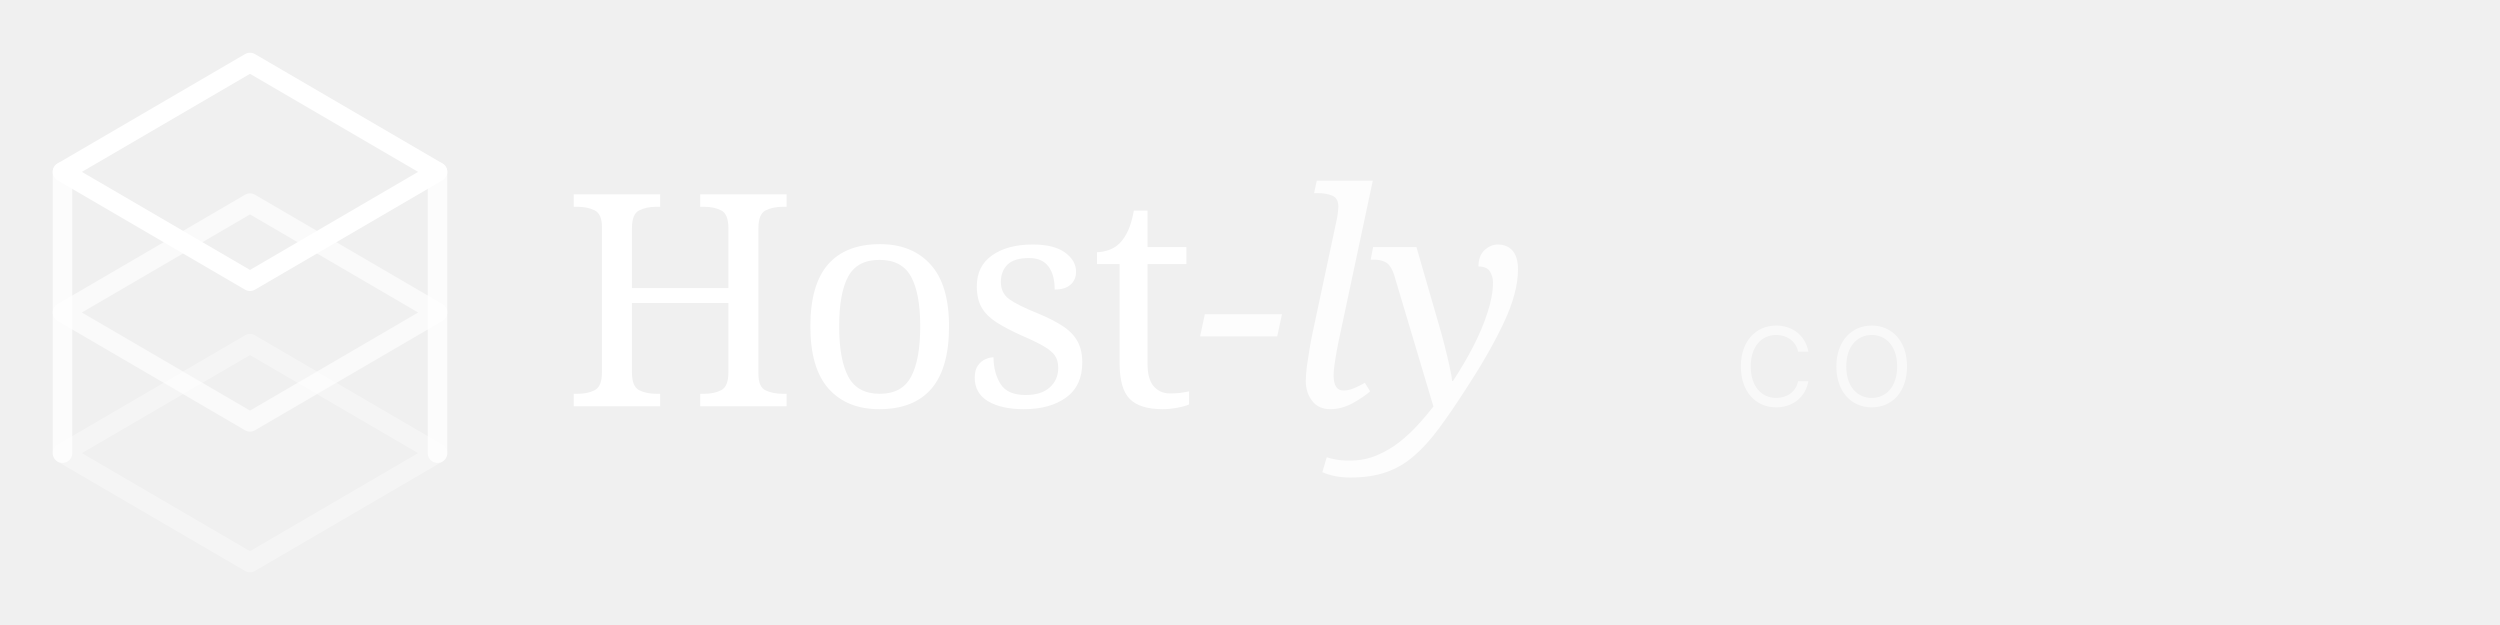
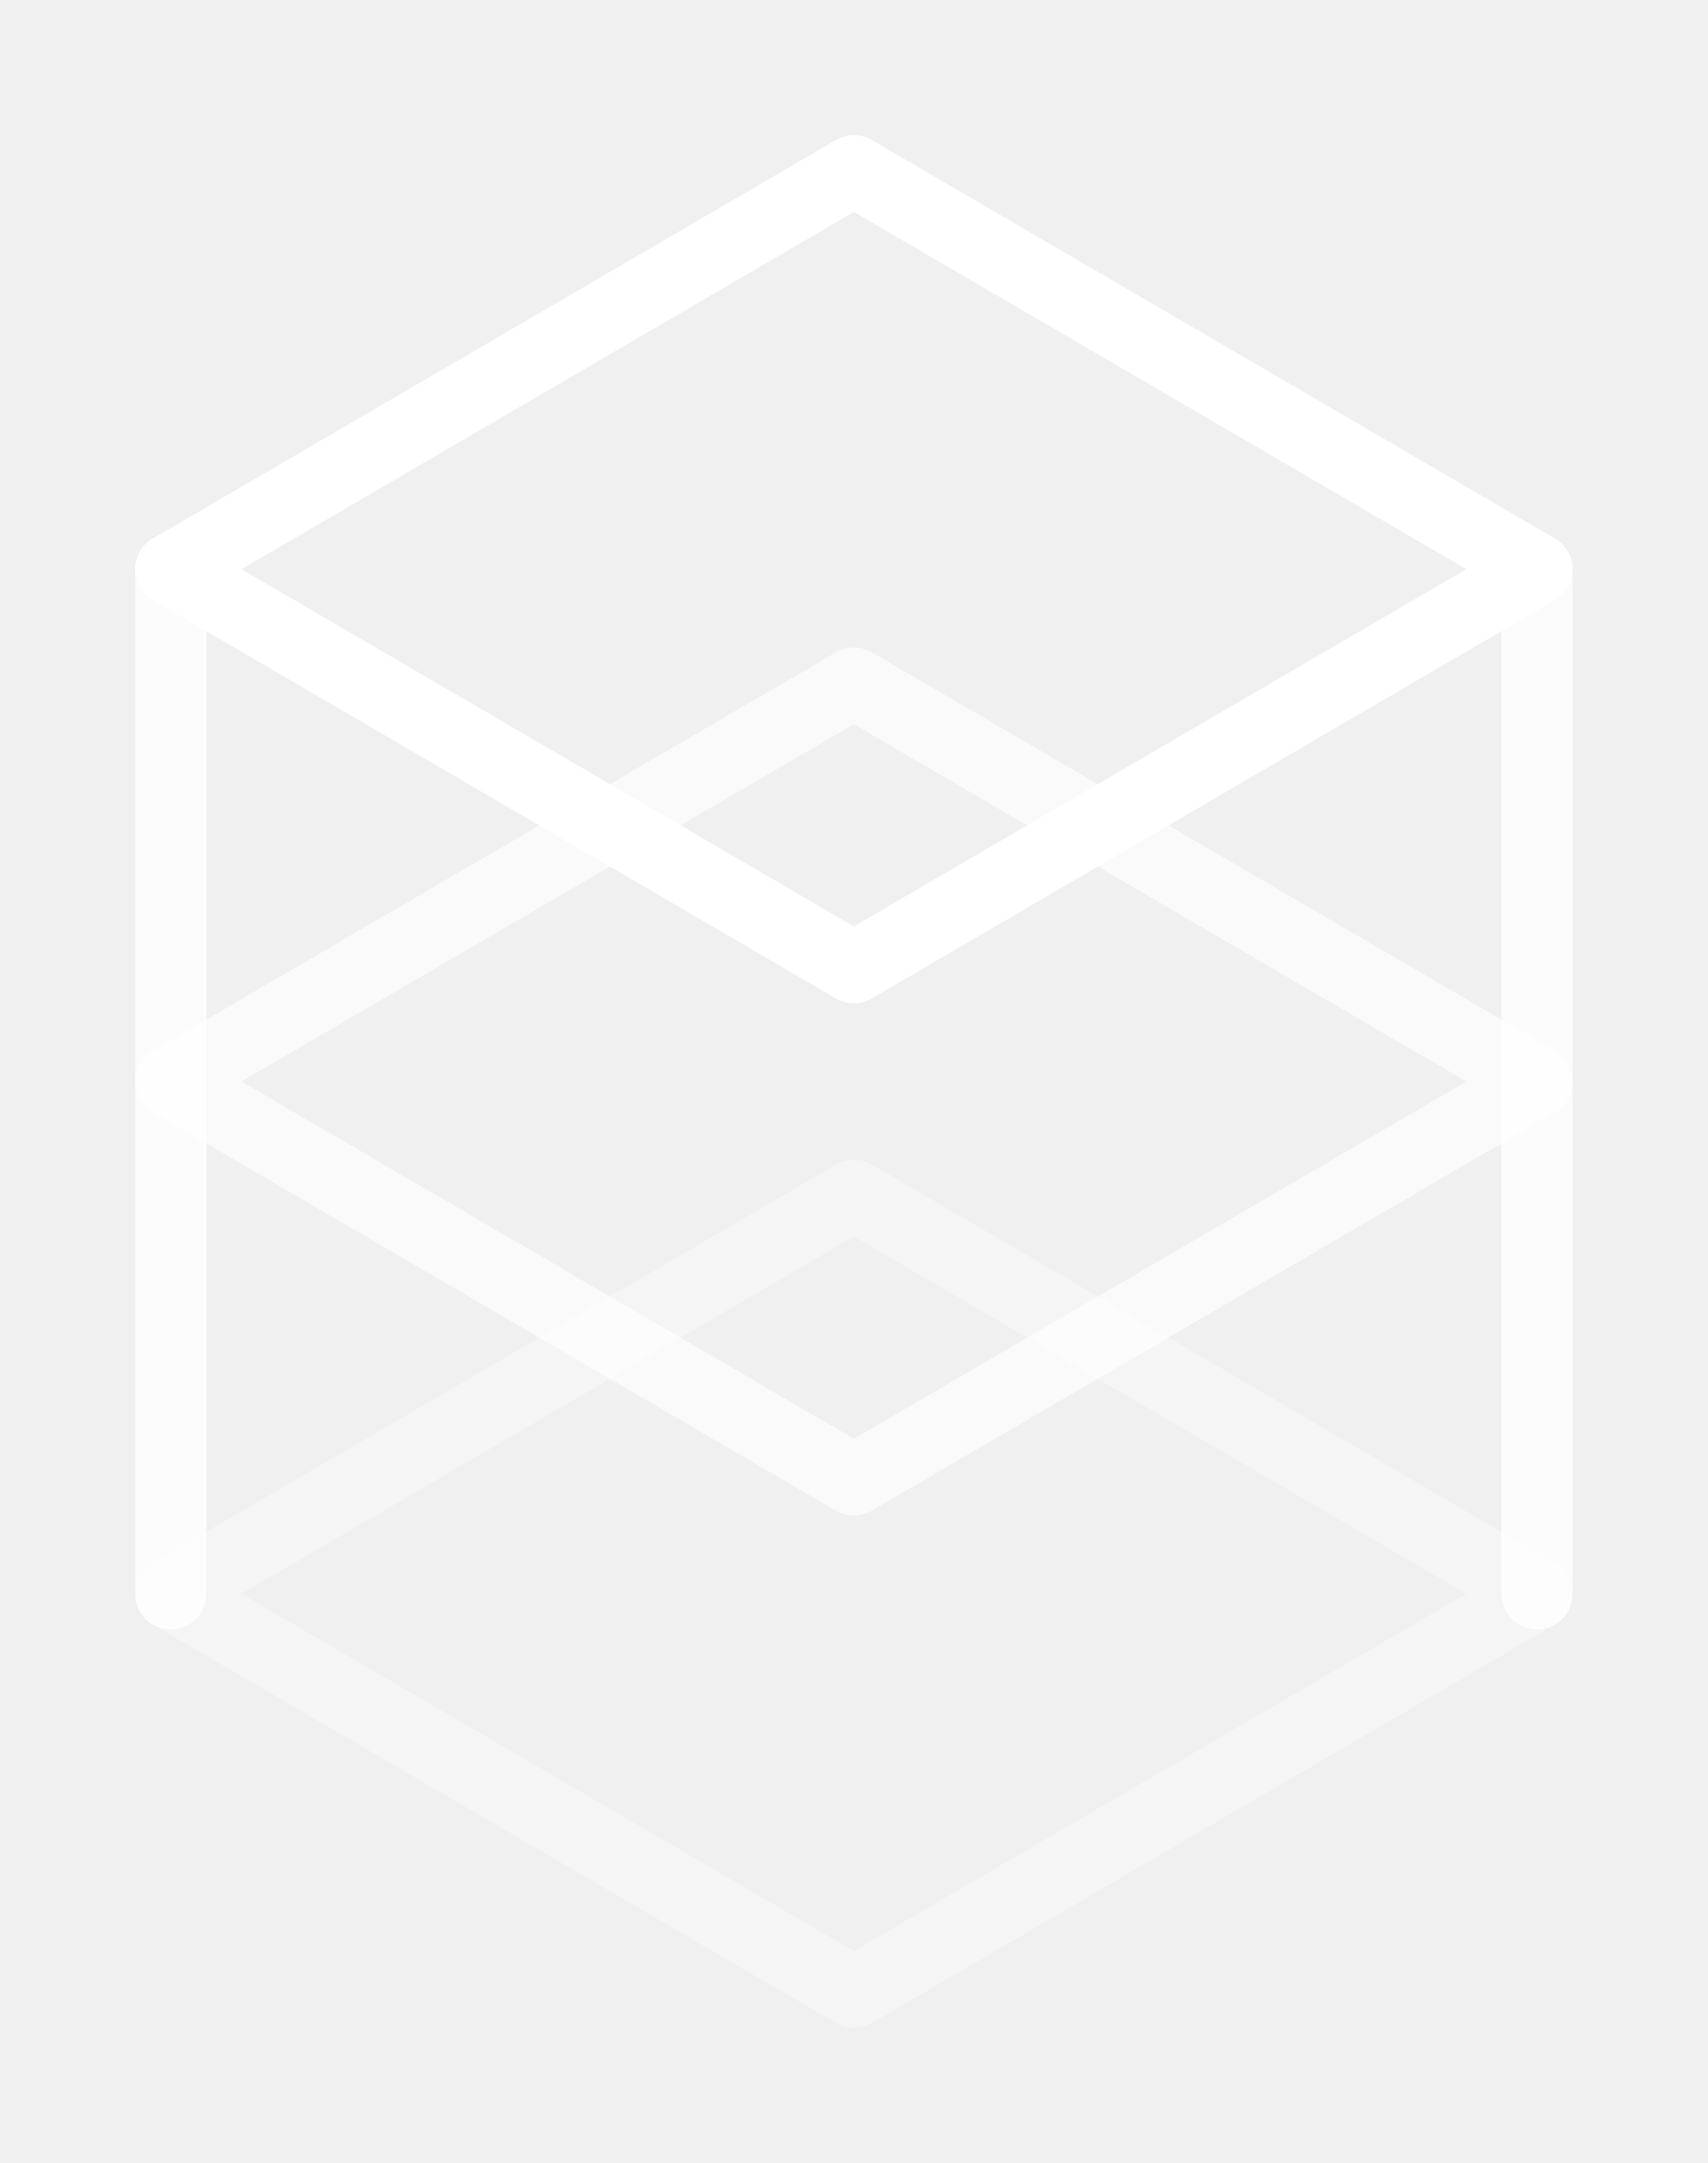
- <svg xmlns="http://www.w3.org/2000/svg" viewBox="0 0 320 80" fill="none">
+ <svg xmlns="http://www.w3.org/2000/svg" viewBox="0 0 60 76" fill="none">
  <g transform="translate(2, 2)">
-     <path d="M30 70 L6 56 L30 42 L54 56 Z" fill="none" stroke="#fff" stroke-width="2.5" stroke-linejoin="round" stroke-linecap="round" opacity="0.35" />
-     <path d="M30 52 L6 38 L30 24 L54 38 Z" fill="none" stroke="#fff" stroke-width="2.5" stroke-linejoin="round" stroke-linecap="round" opacity="0.65" />
-     <path d="M30 34 L6 20 L30 6 L54 20 Z" fill="none" stroke="#fff" stroke-width="2.5" stroke-linejoin="round" stroke-linecap="round" opacity="1" />
-     <line x1="6" y1="20" x2="6" y2="56" stroke="#fff" stroke-width="2.5" stroke-linecap="round" opacity="0.8" />
-     <line x1="54" y1="20" x2="54" y2="56" stroke="#fff" stroke-width="2.5" stroke-linecap="round" opacity="0.8" />
+     <path d="M28 68 L4 54 L28 40 L52 54 Z" fill="none" stroke="#fff" stroke-width="2.5" stroke-linejoin="round" stroke-linecap="round" opacity="0.35" />
+     <path d="M28 50 L4 36 L28 22 L52 36 Z" fill="none" stroke="#fff" stroke-width="2.5" stroke-linejoin="round" stroke-linecap="round" opacity="0.65" />
+     <path d="M28 32 L4 18 L28 4 L52 18 Z" fill="none" stroke="#fff" stroke-width="2.5" stroke-linejoin="round" stroke-linecap="round" opacity="1" />
+     <line x1="4" y1="18" x2="4" y2="54" stroke="#fff" stroke-width="2.5" stroke-linecap="round" opacity="0.8" />
+     <line x1="52" y1="18" x2="52" y2="54" stroke="#fff" stroke-width="2.5" stroke-linecap="round" opacity="0.8" />
  </g>
-   <text x="72" y="52" font-family="'EB Garamond', 'Georgia', serif" font-size="38" font-weight="500" letter-spacing="-0.5" fill="#fff">
-     Host<tspan fill="rgba(255,255,255,0.85)" font-style="italic">-ly</tspan>
-   </text>
-   <text x="222" y="52" font-family="'Inter', 'Helvetica Neue', sans-serif" font-size="14" font-weight="400" letter-spacing="2" fill="rgba(255,255,255,0.6)">
-     CO
-   </text>
</svg>
